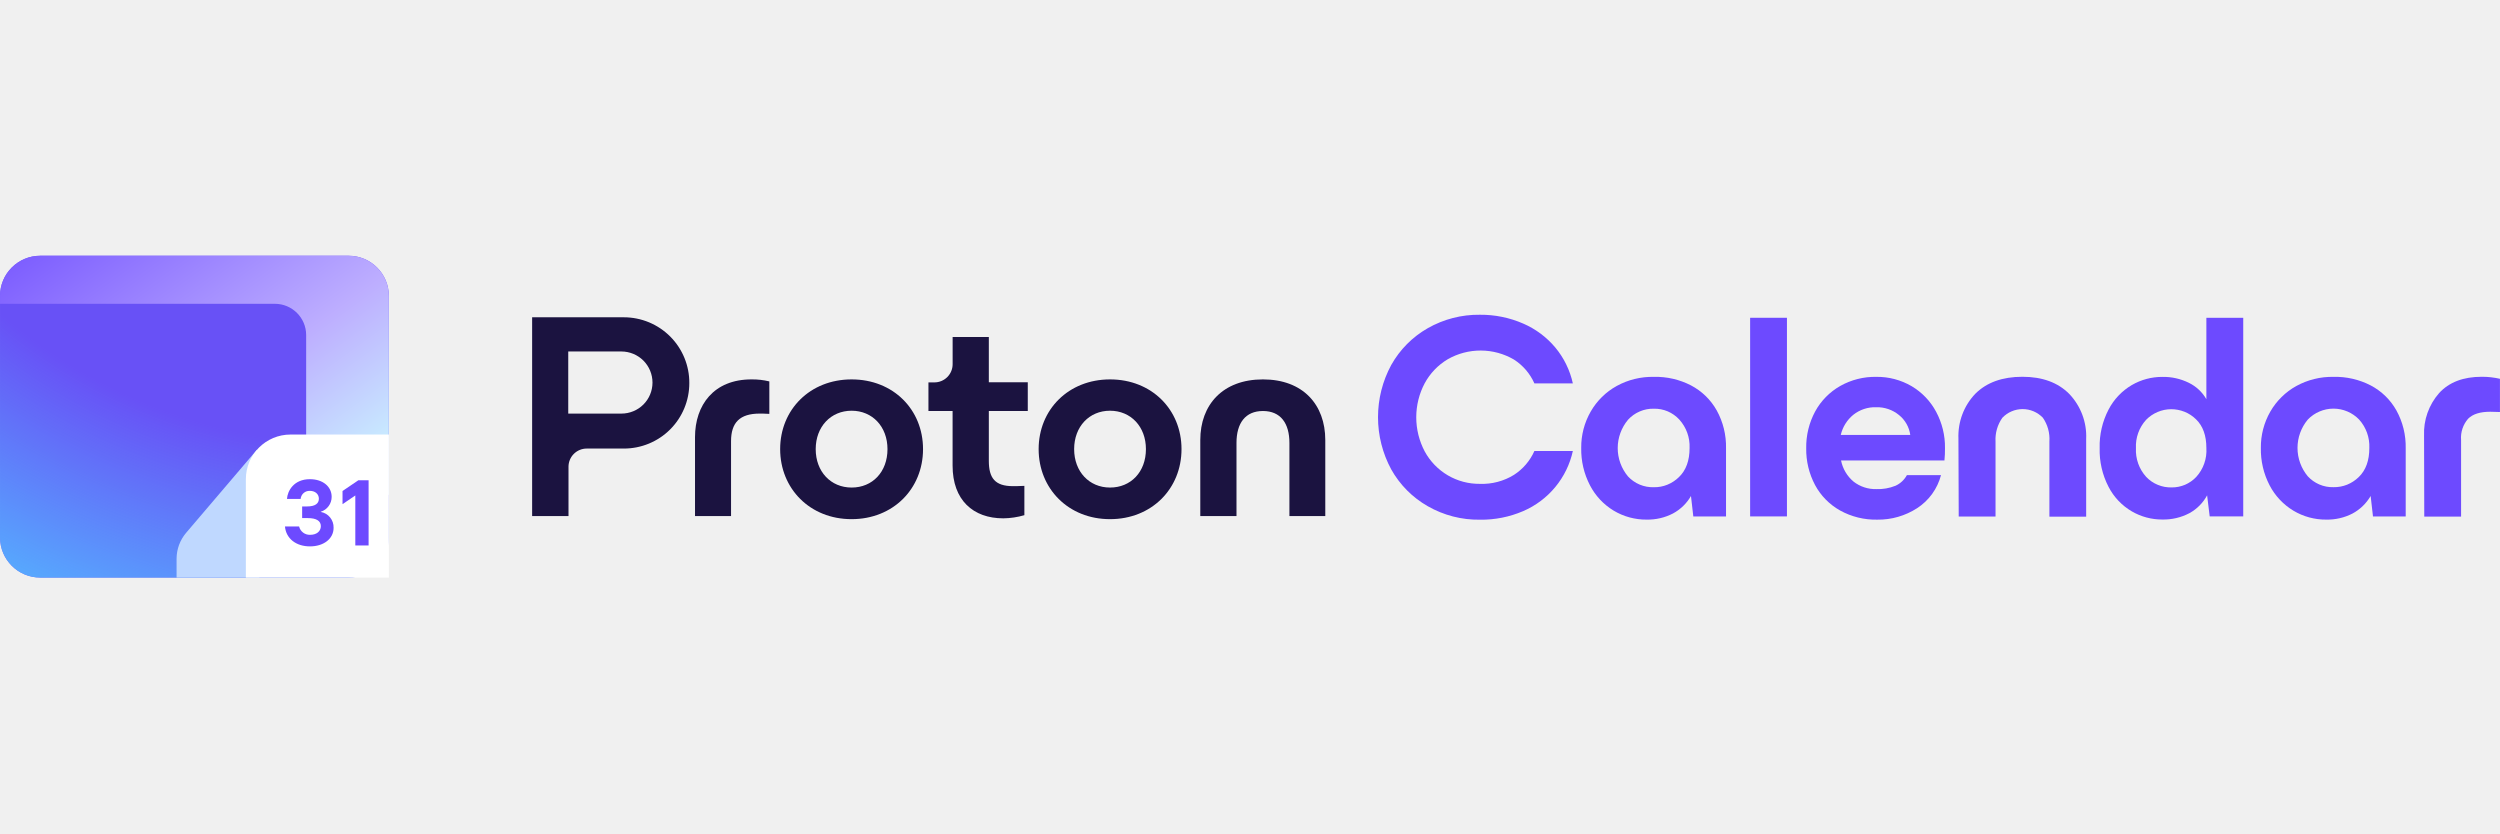
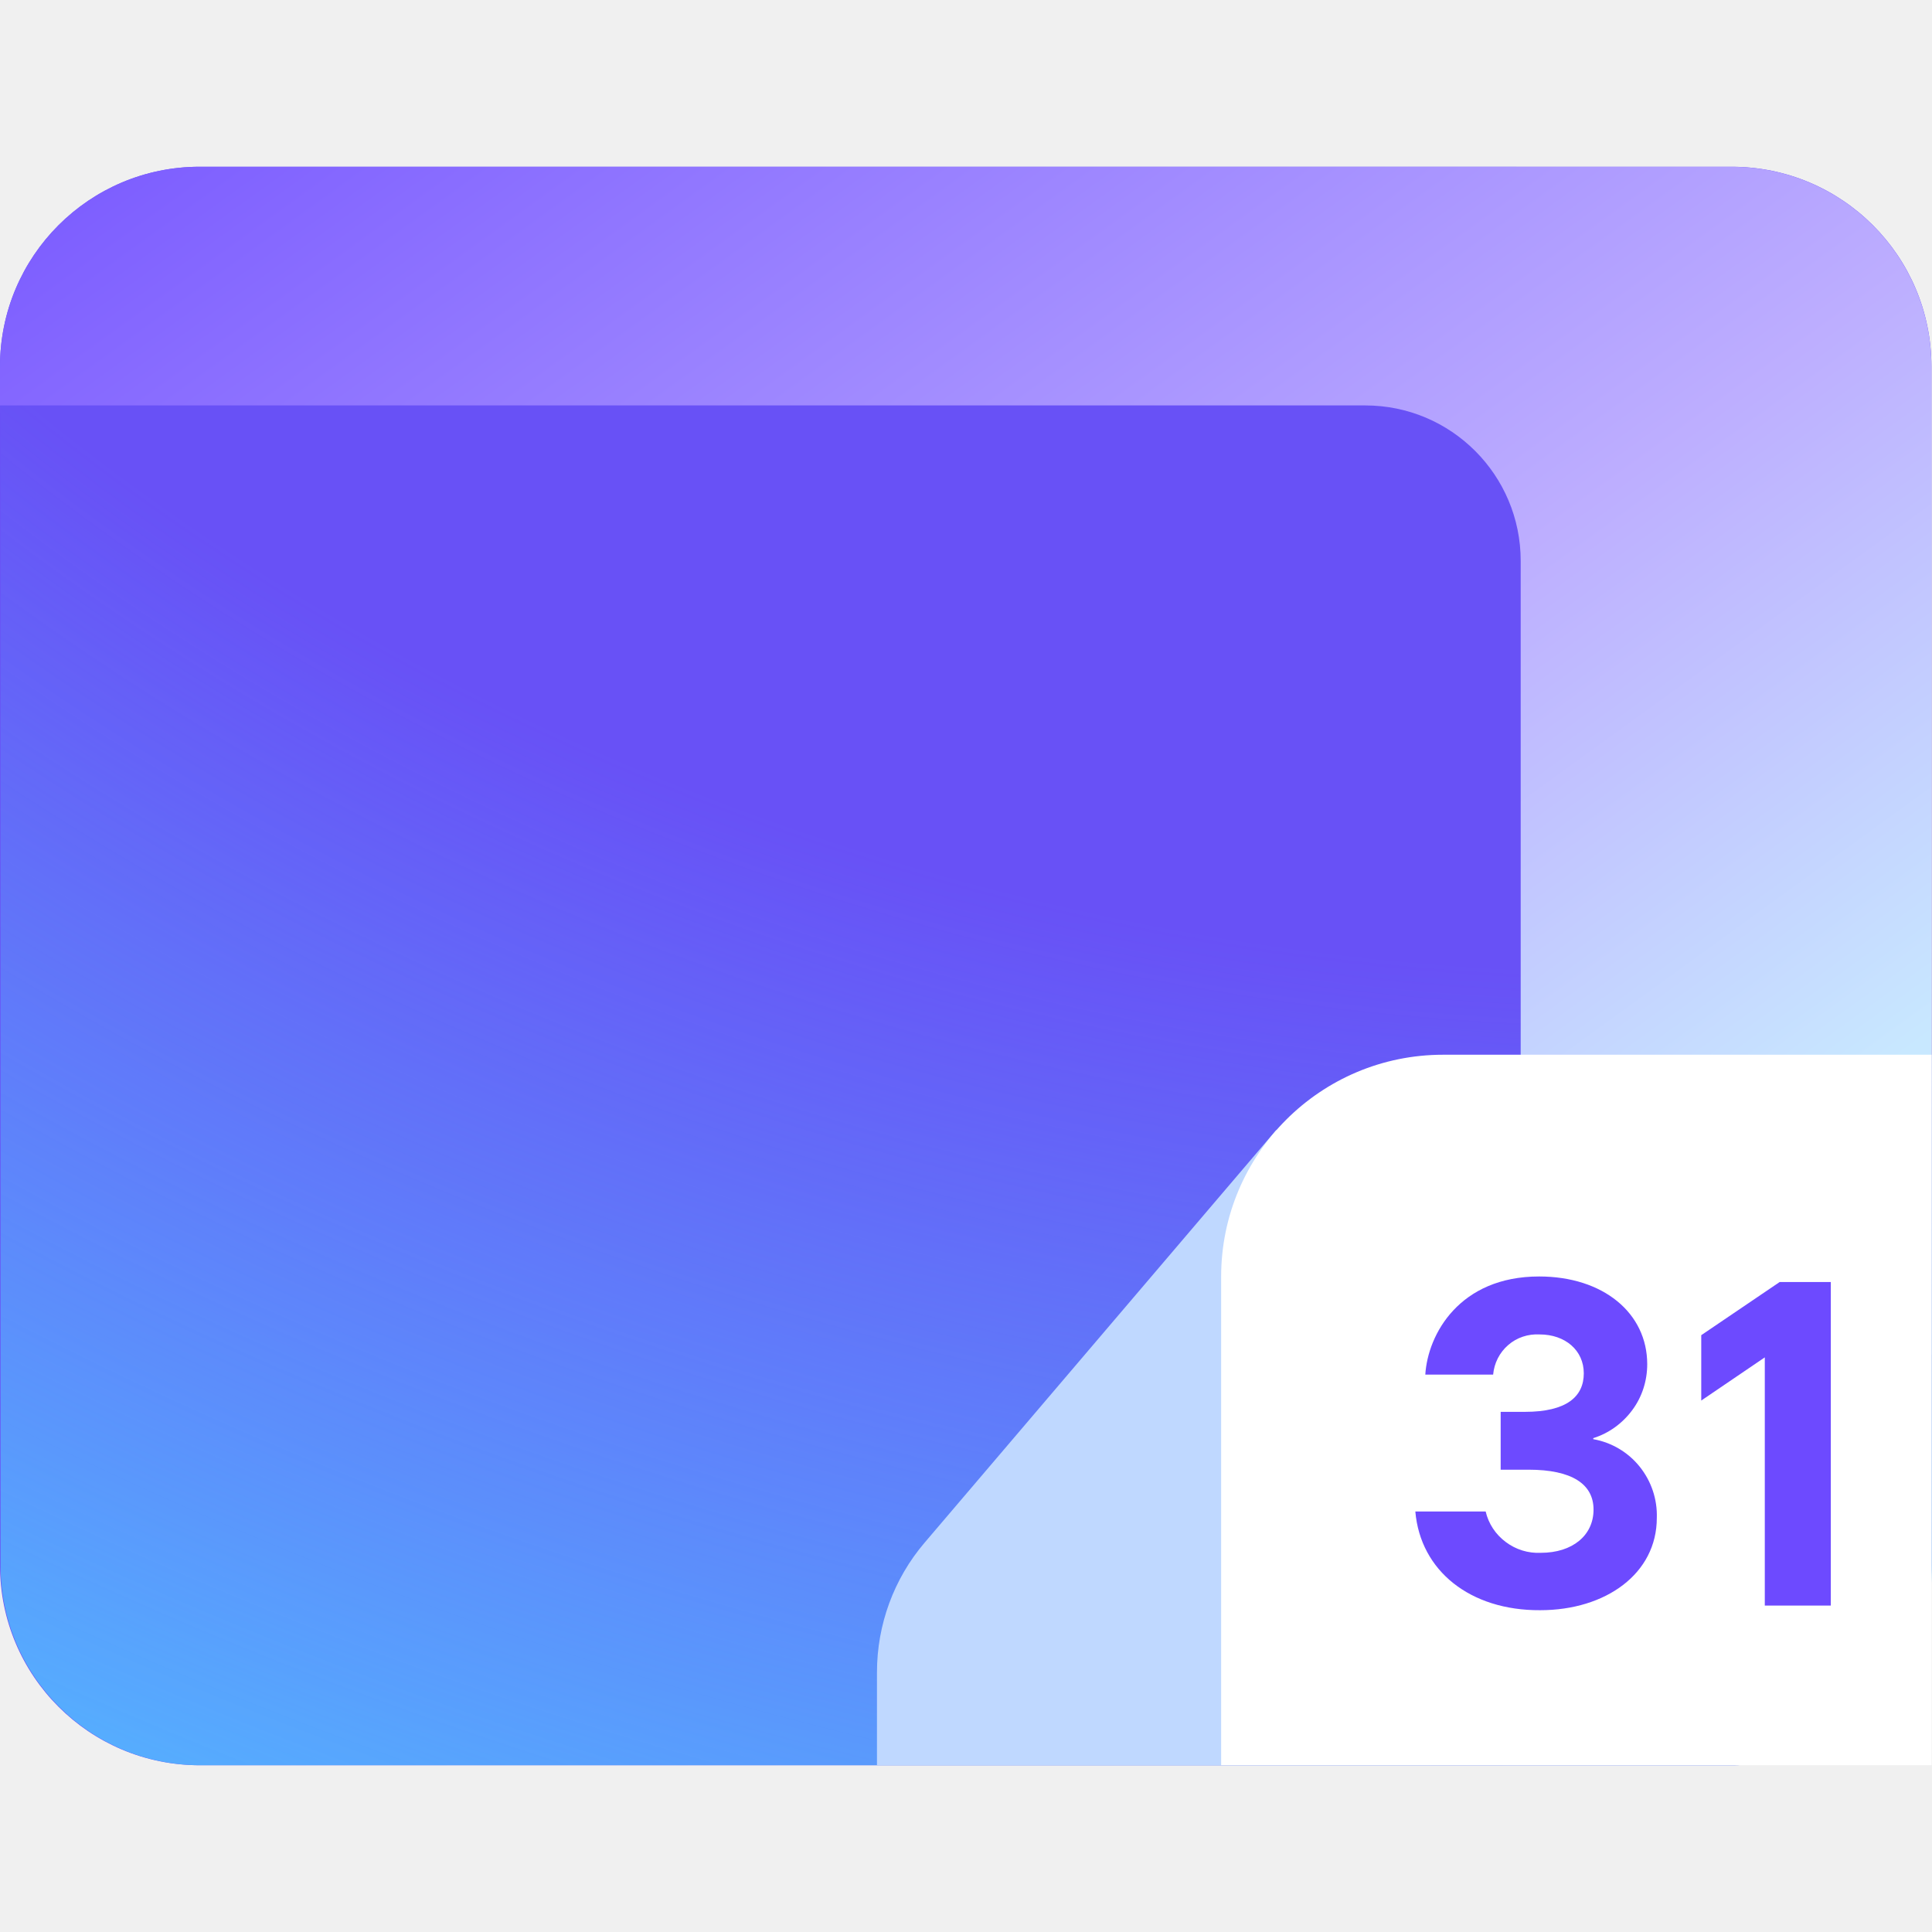
- <svg xmlns="http://www.w3.org/2000/svg" xmlns:xlink="http://www.w3.org/1999/xlink" width="384" height="128" version="1.1" viewBox="0 0 101.6 33.867">
+ <svg xmlns="http://www.w3.org/2000/svg" width="128" height="128" version="1.1" viewBox="0 0 33.867 33.867">
  <defs>
-     <clipPath id="SVGID_00000105420603307973847840000001962748725144359566_">
-       <use xlink:href="#SVGID_1_" />
-     </clipPath>
-     <radialGradient id="SVGID_00000039113882568430525240000007636065366738306982_" cx="2743.7" cy="787.58" r="1" gradientTransform="matrix(-472.9 1270.2 1692.6 630.18 -34896 -3981694)" gradientUnits="userSpaceOnUse">
-       <stop stop-color="#54B7FF" stop-opacity="0" offset=".556" />
-       <stop stop-color="#54B7FF" offset=".994" />
-     </radialGradient>
-     <linearGradient id="SVGID_00000176725197834726512400000003066602754912228770_" x1="796.82" x2="203.77" y1="249.42" y2="1067.3" gradientTransform="matrix(1,0,0,-1,0,786)" gradientUnits="userSpaceOnUse">
+     <linearGradient id="SVGID_00000094620430057427565900000015311327790582914980_" x1="796.82" x2="203.77" y1="249.42" y2="1067.3" gradientTransform="matrix(.035694 0 0 -.035694 5.0337e-7 30.979)" gradientUnits="userSpaceOnUse">
      <stop stop-color="#C8E8FF" offset="0" />
      <stop stop-color="#BDAEFF" offset=".307" />
      <stop stop-color="#6D4AFF" offset="1" />
    </linearGradient>
-     <rect id="SVGID_1_" width="6098" height="785" />
+     <radialGradient id="SVGID_1_" cx="169.05" cy="788.91" r="1" gradientTransform="matrix(-16.88 45.338 60.416 22.494 -44786 -25421)" gradientUnits="userSpaceOnUse">
+       <stop stop-color="#54B7FF" stop-opacity="0" offset=".556" />
+       <stop stop-color="#54B7FF" offset=".994" />
+     </radialGradient>
  </defs>
-   <g transform="matrix(.016661 0 0 .016661 -.00039517 10.394)">
-     <clipPath>
-       <use xlink:href="#SVGID_1_" />
-     </clipPath>
-     <g clip-path="url(#SVGID_00000105420603307973847840000001962748725144359566_)">
-       <g fill="#6d4aff">
-         <path class="st1" d="m3482.8 611c-37.3-21.2-68.2-52.3-89.2-89.8-21.2-39.1-32.3-82.9-32.3-127.4s11.1-88.3 32.3-127.4c21-37.5 51.8-68.5 89.2-89.8 38.7-22 82.6-33.3 127.1-32.7 36.3-0.3 72.3 7 105.5 21.5 30.4 13.1 57.3 33.2 78.5 58.6 21 25.3 35.6 55.3 42.7 87.4h-93.8c-10.6-23.9-27.9-44.1-49.9-58.2-24.5-14.3-52.3-21.9-80.7-22s-56.3 7.2-80.9 21.3c-23.6 14.1-43 34.3-56.1 58.5-13.6 25.6-20.6 54.1-20.6 83.1s7.1 57.5 20.6 83.1c13.1 24.2 32.6 44.4 56.4 58.4s50.9 21.1 78.5 20.8c29.2 1 58-6.6 82.8-21.9 22-14.2 39.3-34.4 49.9-58.3h93.8c-7.1 32.3-21.8 62.5-42.9 88s-47.9 45.6-78.3 58.7c-33.3 14.3-69.3 21.5-105.5 20.9-44.5 0.7-88.4-10.7-127.1-32.8z" />
-         <path class="st1" d="m4124.7 316.2c26.4 13.8 48.2 35 62.8 61 15.6 28.2 23.4 60.1 22.7 92.4v166.3h-79.8l-5.7-49.9c-10.4 18.1-25.6 32.8-44 42.7-19.7 10.2-41.7 15.3-63.9 14.9-28.4 0.3-56.3-7.3-80.7-21.9-24.6-14.9-44.6-36.3-57.8-61.8-14.6-28.1-21.9-59.3-21.3-91-0.4-31.1 7.6-61.8 23.1-88.8 15.1-26.3 37-47.9 63.5-62.5 27.7-15.2 58.9-22.8 90.5-22.2 31.5-0.8 62.6 6.4 90.6 20.8zm-29.3 223.7c17.3-16.6 25.9-40.2 25.9-71 1.1-25.5-7.9-50.3-24.9-69.2-7.9-8.6-17.6-15.5-28.3-20.1-10.8-4.6-22.4-6.8-34.1-6.5-11.8-0.3-23.5 2-34.4 6.7-10.8 4.6-20.6 11.6-28.5 20.3-16.2 19.4-25.1 43.9-25.1 69.1s8.9 49.7 25.1 69.1c8 8.6 17.8 15.4 28.7 20 10.9 4.5 22.6 6.7 34.4 6.3 11.3 0.2 22.6-1.9 33.1-6.2s20.1-10.6 28.1-18.5z" />
-         <path class="st1" d="m4358.7 635.8h-89.7v-484.5h89.8v484.5z" />
-         <path class="st1" d="m4743 499.4h-252.2c4 20.2 14.8 38.4 30.6 51.6 15.8 12.3 35.4 18.7 55.4 18.2 16 0.6 32-2.2 46.9-8.2 11.8-5.4 21.5-14.5 27.7-25.9h83.2c-8.7 33.2-29.4 61.9-58.2 80.6-29 18.7-62.8 28.5-97.3 28-31.6 0.7-62.9-7-90.6-22.3-25.9-14.5-47.1-36-61.1-62.1-14.7-27.6-22.1-58.5-21.6-89.8-0.5-31.3 7-62.2 21.9-89.8 14.2-26 35.4-47.5 61.1-62.1 26.9-15.1 57.2-22.8 88.1-22.2 30.2-0.4 59.9 7.5 86 22.7 25.3 15 46 36.6 59.8 62.5 14.6 27.3 22.1 57.8 21.6 88.8 0.1 9.9-0.3 20-1.3 30zm-222.3-111.5c-15.3 12.5-26.1 29.8-30.6 49.1h169.5c-2.6-19-12.4-36.3-27.4-48.4-15.7-12.9-35.5-19.7-55.8-19.1-20.1-0.7-39.9 5.9-55.7 18.4z" />
-         <path class="st1" d="m4777.1 446.1c-0.8-20.1 2.4-40.2 9.5-59.1s18-36.1 31.9-50.6c27.7-27.5 65.9-41.2 114.6-41.2s86.8 14 114.4 41.9c13.9 14.6 24.7 31.8 31.8 50.7s10.3 38.9 9.4 59.1v189.5h-89.7v-183.2c1.4-20.7-4.2-41.2-16-58.2-6.4-6.6-14.1-11.9-22.5-15.5-8.5-3.6-17.6-5.5-26.8-5.5s-18.3 1.9-26.8 5.5-16.1 8.9-22.5 15.5c-12.1 17-18 37.7-16.8 58.5v182.6h-89.8z" />
-         <path class="st1" d="m5382 151.3h89.8v484.5h-81.8l-6.3-51.4c-9.8 18.3-24.8 33.4-43 43.4-20.4 10.8-43.3 16.1-66.4 15.6-26.1 0.1-51.8-6.8-74.3-19.9-24.2-14.2-43.9-34.9-56.7-59.8-15.1-29.1-22.6-61.6-21.7-94.4-0.9-32.7 6.6-65.1 21.7-94.1 12.9-24.9 32.6-45.6 56.7-59.8 22.6-13.1 48.2-20 74.3-19.9 22.4-0.5 44.5 4.4 64.6 14.3 18 8.7 33 22.7 43 40.1v-198.6zm-24.9 388.3c8.7-9.5 15.4-20.7 19.6-32.8 4.3-12.1 6-25 5.2-37.9 0-30.3-8.4-53.6-25.1-69.8-8.1-8-17.6-14.3-28.1-18.5s-21.7-6.4-33.1-6.3c-11.3 0.1-22.5 2.4-32.9 6.9-10.4 4.4-19.9 10.9-27.8 19-8.5 9.3-15.1 20.3-19.3 32.1-4.3 11.9-6.1 24.5-5.5 37.1-1.3 25.6 7.6 50.7 24.8 69.8 8 8.5 17.7 15.2 28.5 19.6 10.8 4.5 22.4 6.6 34 6.3 11.2 0.1 22.2-2.2 32.5-6.5 10.3-4.5 19.6-10.9 27.2-19z" />
-         <path class="st1" d="m5782.6 316.2c26.4 13.8 48.2 35 62.8 61 15.6 28.2 23.4 60.1 22.7 92.4v166.3h-79.8l-5.7-49.9c-10.5 18-25.7 32.8-44.1 42.7-19.7 10.2-41.7 15.3-63.9 14.9-28.4 0.3-56.3-7.3-80.6-21.9-24.6-14.9-44.7-36.3-57.9-61.8-14.6-28.1-21.9-59.3-21.3-91-0.4-31.1 7.6-61.8 23.1-88.8 15.1-26.2 37-47.8 63.4-62.4 27.8-15.2 59-22.9 90.7-22.3 31.5-0.8 62.6 6.4 90.6 20.8zm-29.1 223.7c17.3-16.6 25.9-40.2 25.9-71 1.1-25.4-7.8-50.3-24.8-69.2-8.1-8.5-17.8-15.2-28.6-19.8s-22.4-7-34.1-7-23.3 2.4-34.1 7-20.5 11.3-28.6 19.8c-16.2 19.4-25 43.9-25 69.1 0 25.3 8.9 49.7 25 69.1 8 8.7 17.7 15.5 28.5 20.1s22.5 6.8 34.3 6.5c11.4 0.2 22.7-1.9 33.2-6.1 10.6-4.3 20.2-10.6 28.3-18.5z" />
-         <path class="st1" d="m5912.9 439c-1.6-38.1 11.5-75.2 36.6-103.9 24.3-26.6 59-39.9 104-39.9 15.1-0.1 30.1 1.6 44.8 5v81c-7.1 0-15.2-0.7-24.1-0.7-24.6 0-42.6 5.7-53.9 17.1-6.2 7.1-10.8 15.3-13.8 24.2-2.9 8.9-4.1 18.3-3.3 27.6v186.8h-89.8z" />
-       </g>
-       <g fill="#1b1340">
-         <path class="st2" d="m1521.8 150.1h-223.8v484.8h88.7v-120.3c0-11.7 4.7-23 13-31.3s19.6-13 31.3-13h90.9c42.3 0 82.9-16.8 112.8-46.7s46.7-70.5 46.7-112.8c0.2-21-3.9-41.9-11.8-61.4-8-19.5-19.7-37.2-34.5-52.1s-32.5-26.8-51.9-34.9c-19.5-8.1-40.4-12.3-61.4-12.3zm69.8 159.6c-0.1 20-8.1 39.2-22.3 53.3s-33.5 22-53.5 22h-129.7v-151.5h129.7c9.9 0 19.8 2 29 5.8s17.5 9.4 24.6 16.4c7 7 12.6 15.4 16.4 24.6s5.8 19 5.8 29z" />
-         <path class="st2" d="m1695.3 634.9v-192.3c0-78.5 45.9-141 137.5-141 14.8-0.2 29.5 1.4 43.8 4.9v79.2c-10.5-0.7-20-0.7-23.6-0.7-48.6 0-69.8 22.1-69.8 67.3v182.6z" />
-         <path class="st2" d="m1903 471.7c0-96.5 72.9-170.1 174.3-170.1s174.2 73.4 174.2 170.1-72.9 170.8-174.2 170.8c-101.3 0.1-174.3-74.2-174.3-170.8zm261.8 0c0-54.9-36.8-93.7-87.5-93.7s-87.6 38.9-87.6 93.7c0 54.9 36.8 93.7 87.6 93.7 50.8 0.1 87.5-38.1 87.5-93.7z" />
-         <path class="st2" d="m2507 378.7h-95v121.5c0 42.4 15.3 61.8 58.9 61.8 4.2 0 14.7 0 27.8-0.7v71.5c-16.7 4.9-34 7.5-51.4 7.7-73.6 0-123.7-44.5-123.7-128.5v-133.3h-58.9v-69.8h14.7c11.7 0 23-4.7 31.3-13s13-19.6 13-31.3v-66.4h88.3v110.4h95z" />
-         <path class="st2" d="m2533.5 471.7c0-96.5 72.9-170.1 174.2-170.1s174.3 73.4 174.3 170.1-72.9 170.8-174.3 170.8c-101.4 0.1-174.2-74.2-174.2-170.8zm261.7 0c0-54.9-36.8-93.7-87.6-93.7s-87.5 38.9-87.5 93.7c0 54.9 36.8 93.7 87.5 93.7 50.8 0.1 87.6-38.1 87.6-93.7z" />
-         <path class="st2" d="m2927.8 634.9v-185.4c0-86.1 54.8-147.9 152.8-147.9 97.9 0 152.1 61.8 152.1 147.9v185.4h-87.5v-178.4c0-48-21.5-77.8-64.6-77.8s-64.5 29.9-64.5 77.8v178.4z" />
-       </g>
-       <path class="st3" d="m0 98.1c0-54.2 43.9-98.1 98.1-98.1h752.3c54.2 0 98.1 43.9 98.1 98.1v588.8c0 54.2-43.9 98.1-98.1 98.1h-752.3c-54.2 0-98.1-43.9-98.1-98.1z" fill="#6851f6" />
-       <path d="m0 98.1c0-54.2 43.9-98.1 98.1-98.1h752.3c54.2 0 98.1 43.9 98.1 98.1v588.8c0 54.2-43.9 98.1-98.1 98.1h-752.3c-54.2 0-98.1-43.9-98.1-98.1z" fill="url(#SVGID_00000039113882568430525240000007636065366738306982_)" />
-       <path class="st5" d="m430.7 739.3c0-23.3 8.3-45.9 23.4-63.6l172.8-202.8 5.5 312.1h-201.7z" fill="#bfd8ff" />
-       <path d="m98.1 0c-54.2 0-98.1 43.9-98.1 98.1v19.1h670.5c42.2 0 76.3 34.2 76.3 76.3v389.8h201.7v-485.2c0-54.2-43.9-98.1-98.1-98.1z" clip-rule="evenodd" fill="url(#SVGID_00000176725197834726512400000003066602754912228770_)" fill-rule="evenodd" />
-       <path class="st7" d="m599.7 545.1c0-60.2 48.8-109 109-109h239.9v348.9h-348.9z" fill="#fff" />
-       <path class="st1" d="m695.1 660.4h34.5c1.4 6 4.9 11.3 9.9 15 4.9 3.7 11 5.6 17.2 5.3 15.6 0 25.9-8.6 25.9-21.2s-10.7-19.6-31.9-19.6h-13.7v-28.4h11.9c20.5 0 28.9-7.5 28.9-18.9 0-11.3-9.1-19.1-21.7-19.1-5.6-0.3-11.2 1.5-15.4 5.2-4.3 3.7-6.9 8.9-7.4 14.5h-33.3c1.2-19.8 16.8-48.2 55.9-48.2 31.4 0 53.1 17.9 53.1 43.1 0 8.1-2.5 16-7.3 22.5s-11.5 11.4-19.2 13.8v0.5c9 1.6 17.1 6.4 22.8 13.5s8.7 16 8.4 25.2c0 27.3-25 45.3-57.3 45.3-34.3 0.2-58.8-19.3-61.3-48.5z" fill="#6d4aff" />
-       <path class="st1" d="m874 547.7h25.1v158.9h-32.4v-121.9l-31.2 21.2v-32.1z" fill="#6d4aff" />
-     </g>
+   <g stroke-width=".036">
+     <path class="st0" d="m5.0337e-7 6.425c0-1.935 1.567-3.502 3.502-3.502h26.853c1.935 0 3.502 1.567 3.502 3.502v21.017c0 1.935-1.567 3.502-3.502 3.502h-26.853c-1.935 0-3.502-1.567-3.502-3.502z" fill="#6851f6" />
+     <path class="st1" d="m0.007 6.425c0-1.935 1.571-3.502 3.505-3.502h26.853c1.935 0 3.502 1.567 3.502 3.502v21.017c0 1.935-1.567 3.502-3.502 3.502h-26.853c-1.935 0-3.502-1.567-3.502-3.502v-21.017z" fill="url(#SVGID_1_)" />
+     <path class="st2" d="m15.373 29.312c0-0.832 0.296-1.638 0.835-2.27l6.168-7.239 0.196 11.14h-7.199z" fill="#bfd8ff" />
+     <path d="m3.502 2.923c-1.935 0-3.502 1.567-3.502 3.502v0.682h23.933c1.506 0 2.724 1.221 2.724 2.724v13.914h7.199v-17.319c0-1.935-1.567-3.502-3.502-3.502z" clip-rule="evenodd" fill="url(#SVGID_00000094620430057427565900000015311327790582914980_)" fill-rule="evenodd" />
+     <path class="st4" d="m21.406 22.38c0-2.149 1.742-3.891 3.891-3.891h8.563v12.454h-12.454z" fill="#fff" />
+     <path class="st5" d="m24.811 26.496h1.232c0.05 0.214 0.175 0.403 0.353 0.535 0.175 0.132 0.393 0.2 0.614 0.189 0.557 0 0.924-0.307 0.924-0.757s-0.382-0.7-1.139-0.7h-0.489v-1.014h0.425c0.732 0 1.032-0.268 1.032-0.675 0-0.403-0.325-0.682-0.775-0.682-0.2-0.011-0.4 0.054-0.55 0.186-0.153 0.132-0.246 0.318-0.264 0.518h-1.189c0.043-0.707 0.6-1.72 1.995-1.72 1.121 0 1.895 0.639 1.895 1.538 0 0.289-0.089 0.571-0.261 0.803-0.171 0.232-0.41 0.407-0.685 0.493v0.018c0.321 0.057 0.61 0.228 0.814 0.482 0.203 0.253 0.311 0.571 0.3 0.899 0 0.974-0.892 1.617-2.045 1.617-1.224 0.007-2.099-0.689-2.188-1.731z" fill="#6d4aff" />
+     <path class="st5" d="m31.197 22.473h0.896v5.672h-1.157v-4.351l-1.114 0.757v-1.146z" fill="#6d4aff" />
  </g>
</svg>
